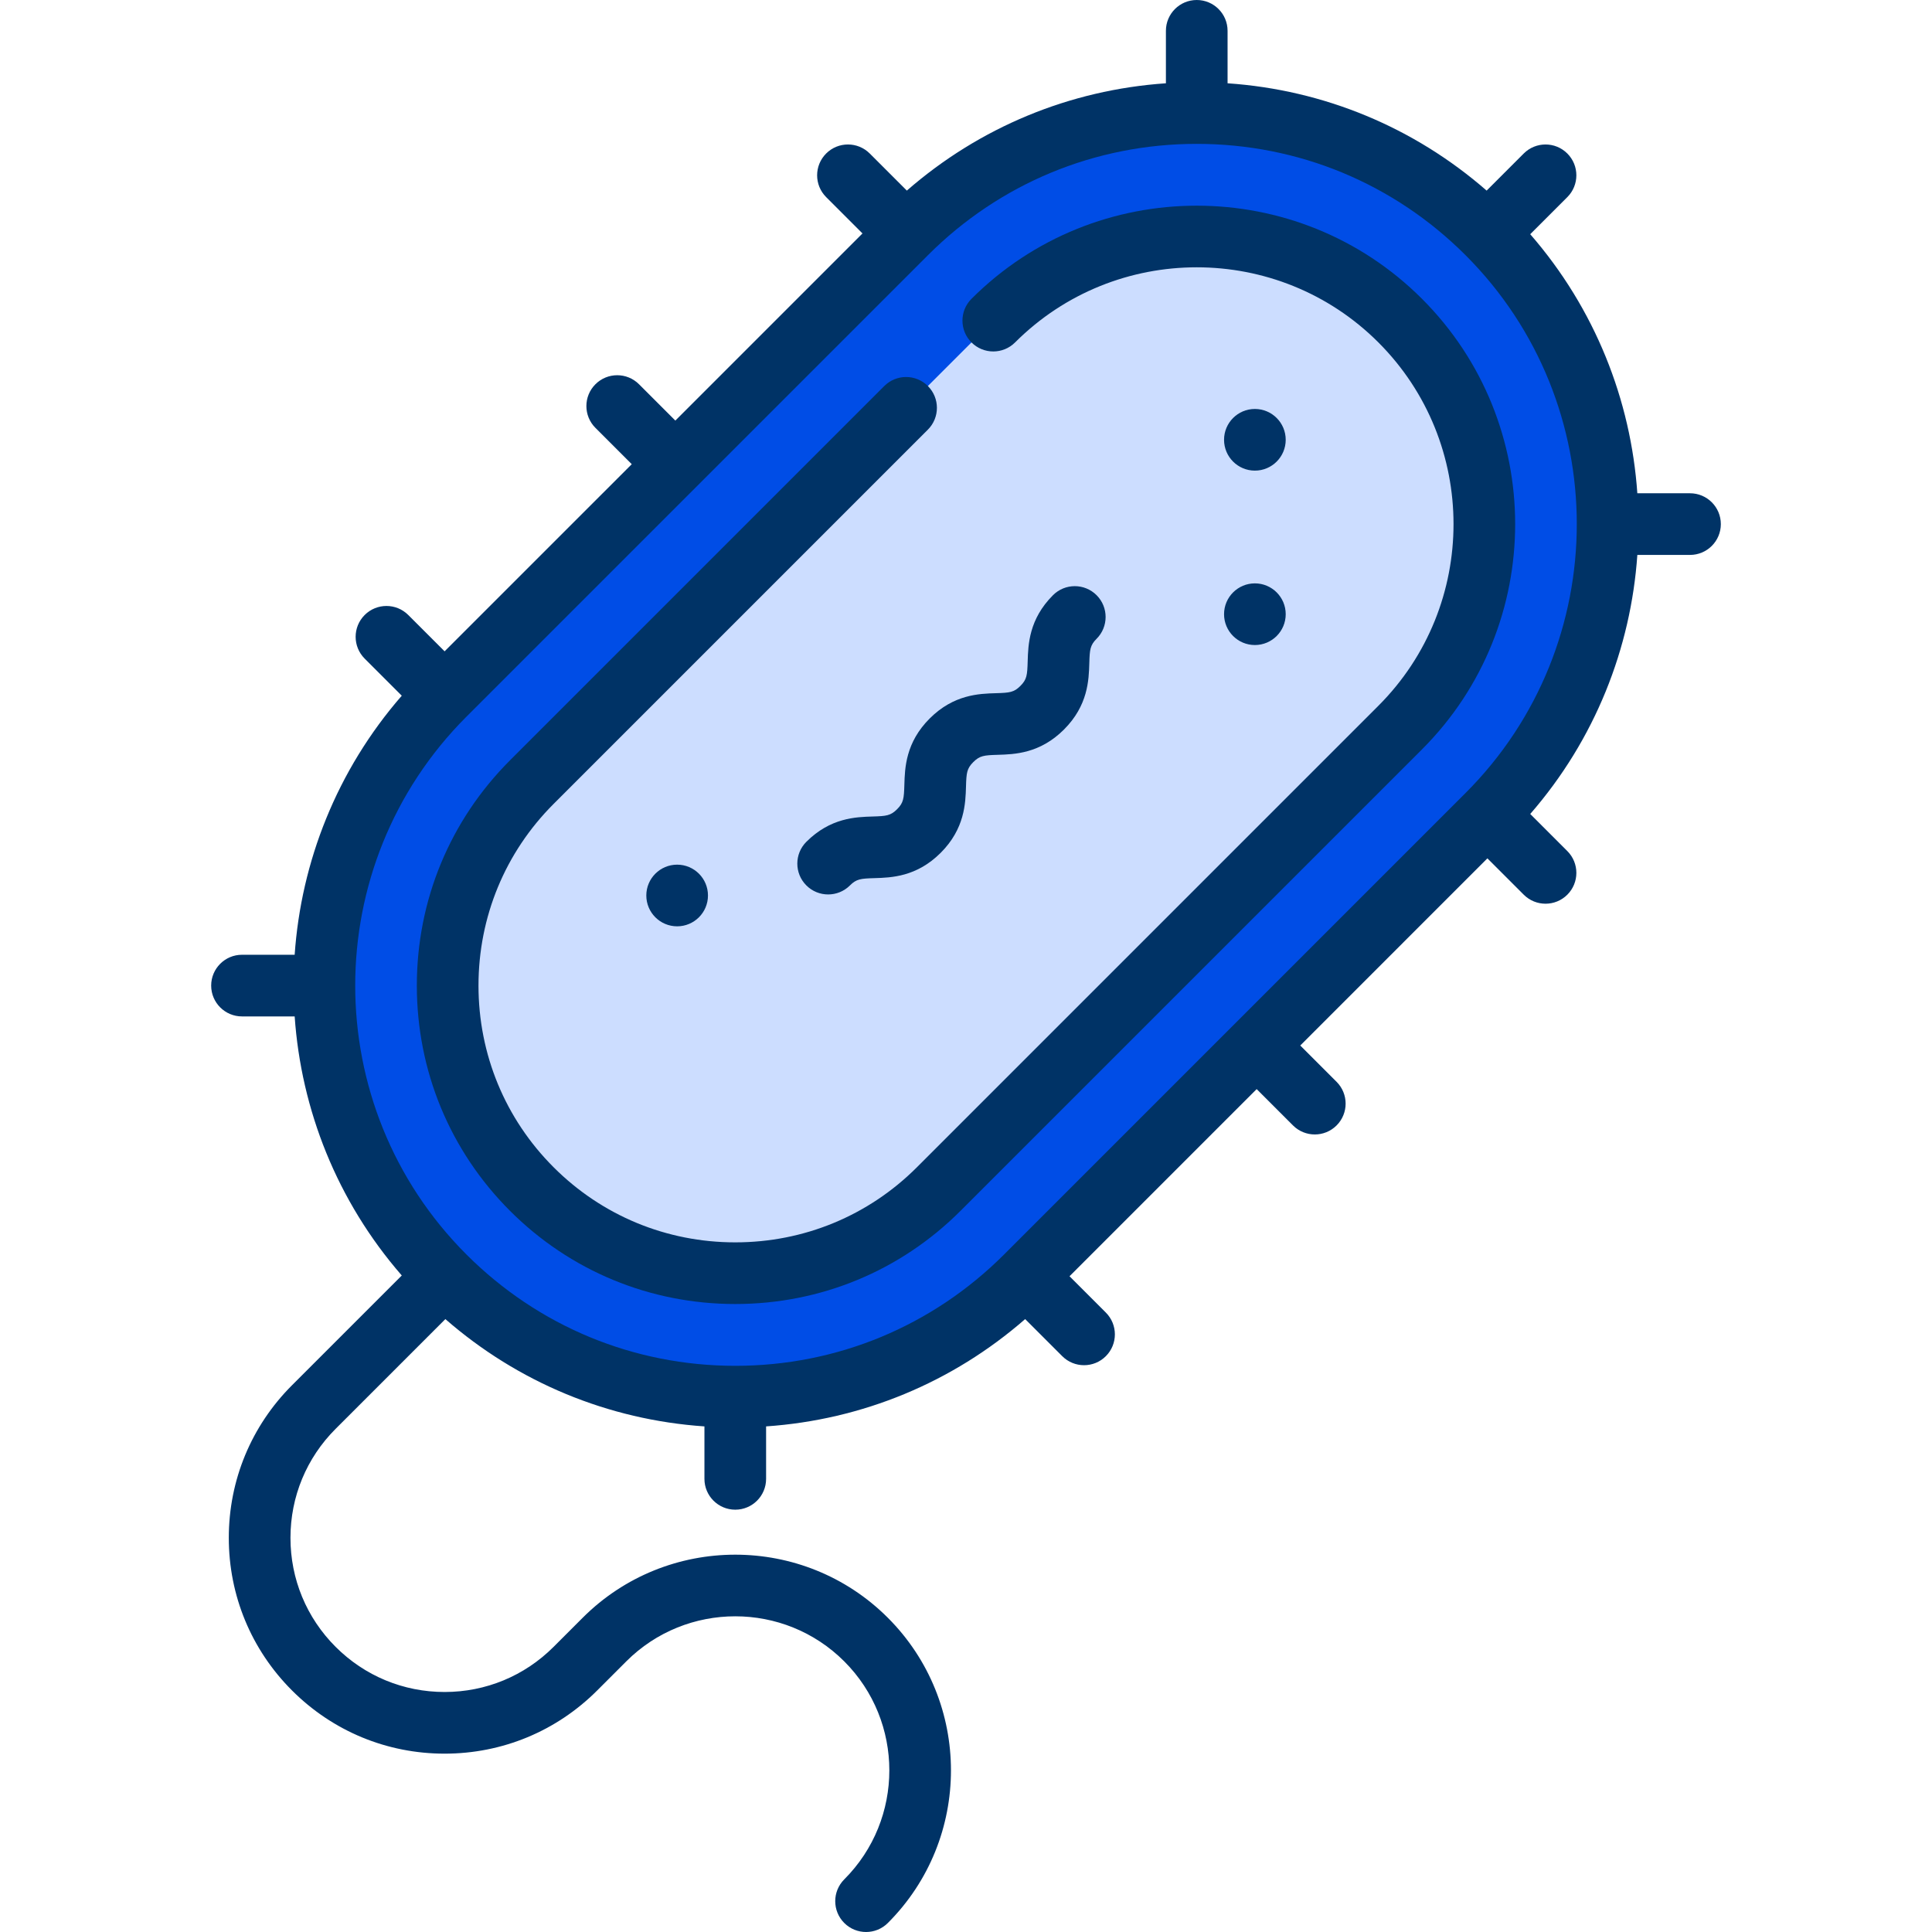
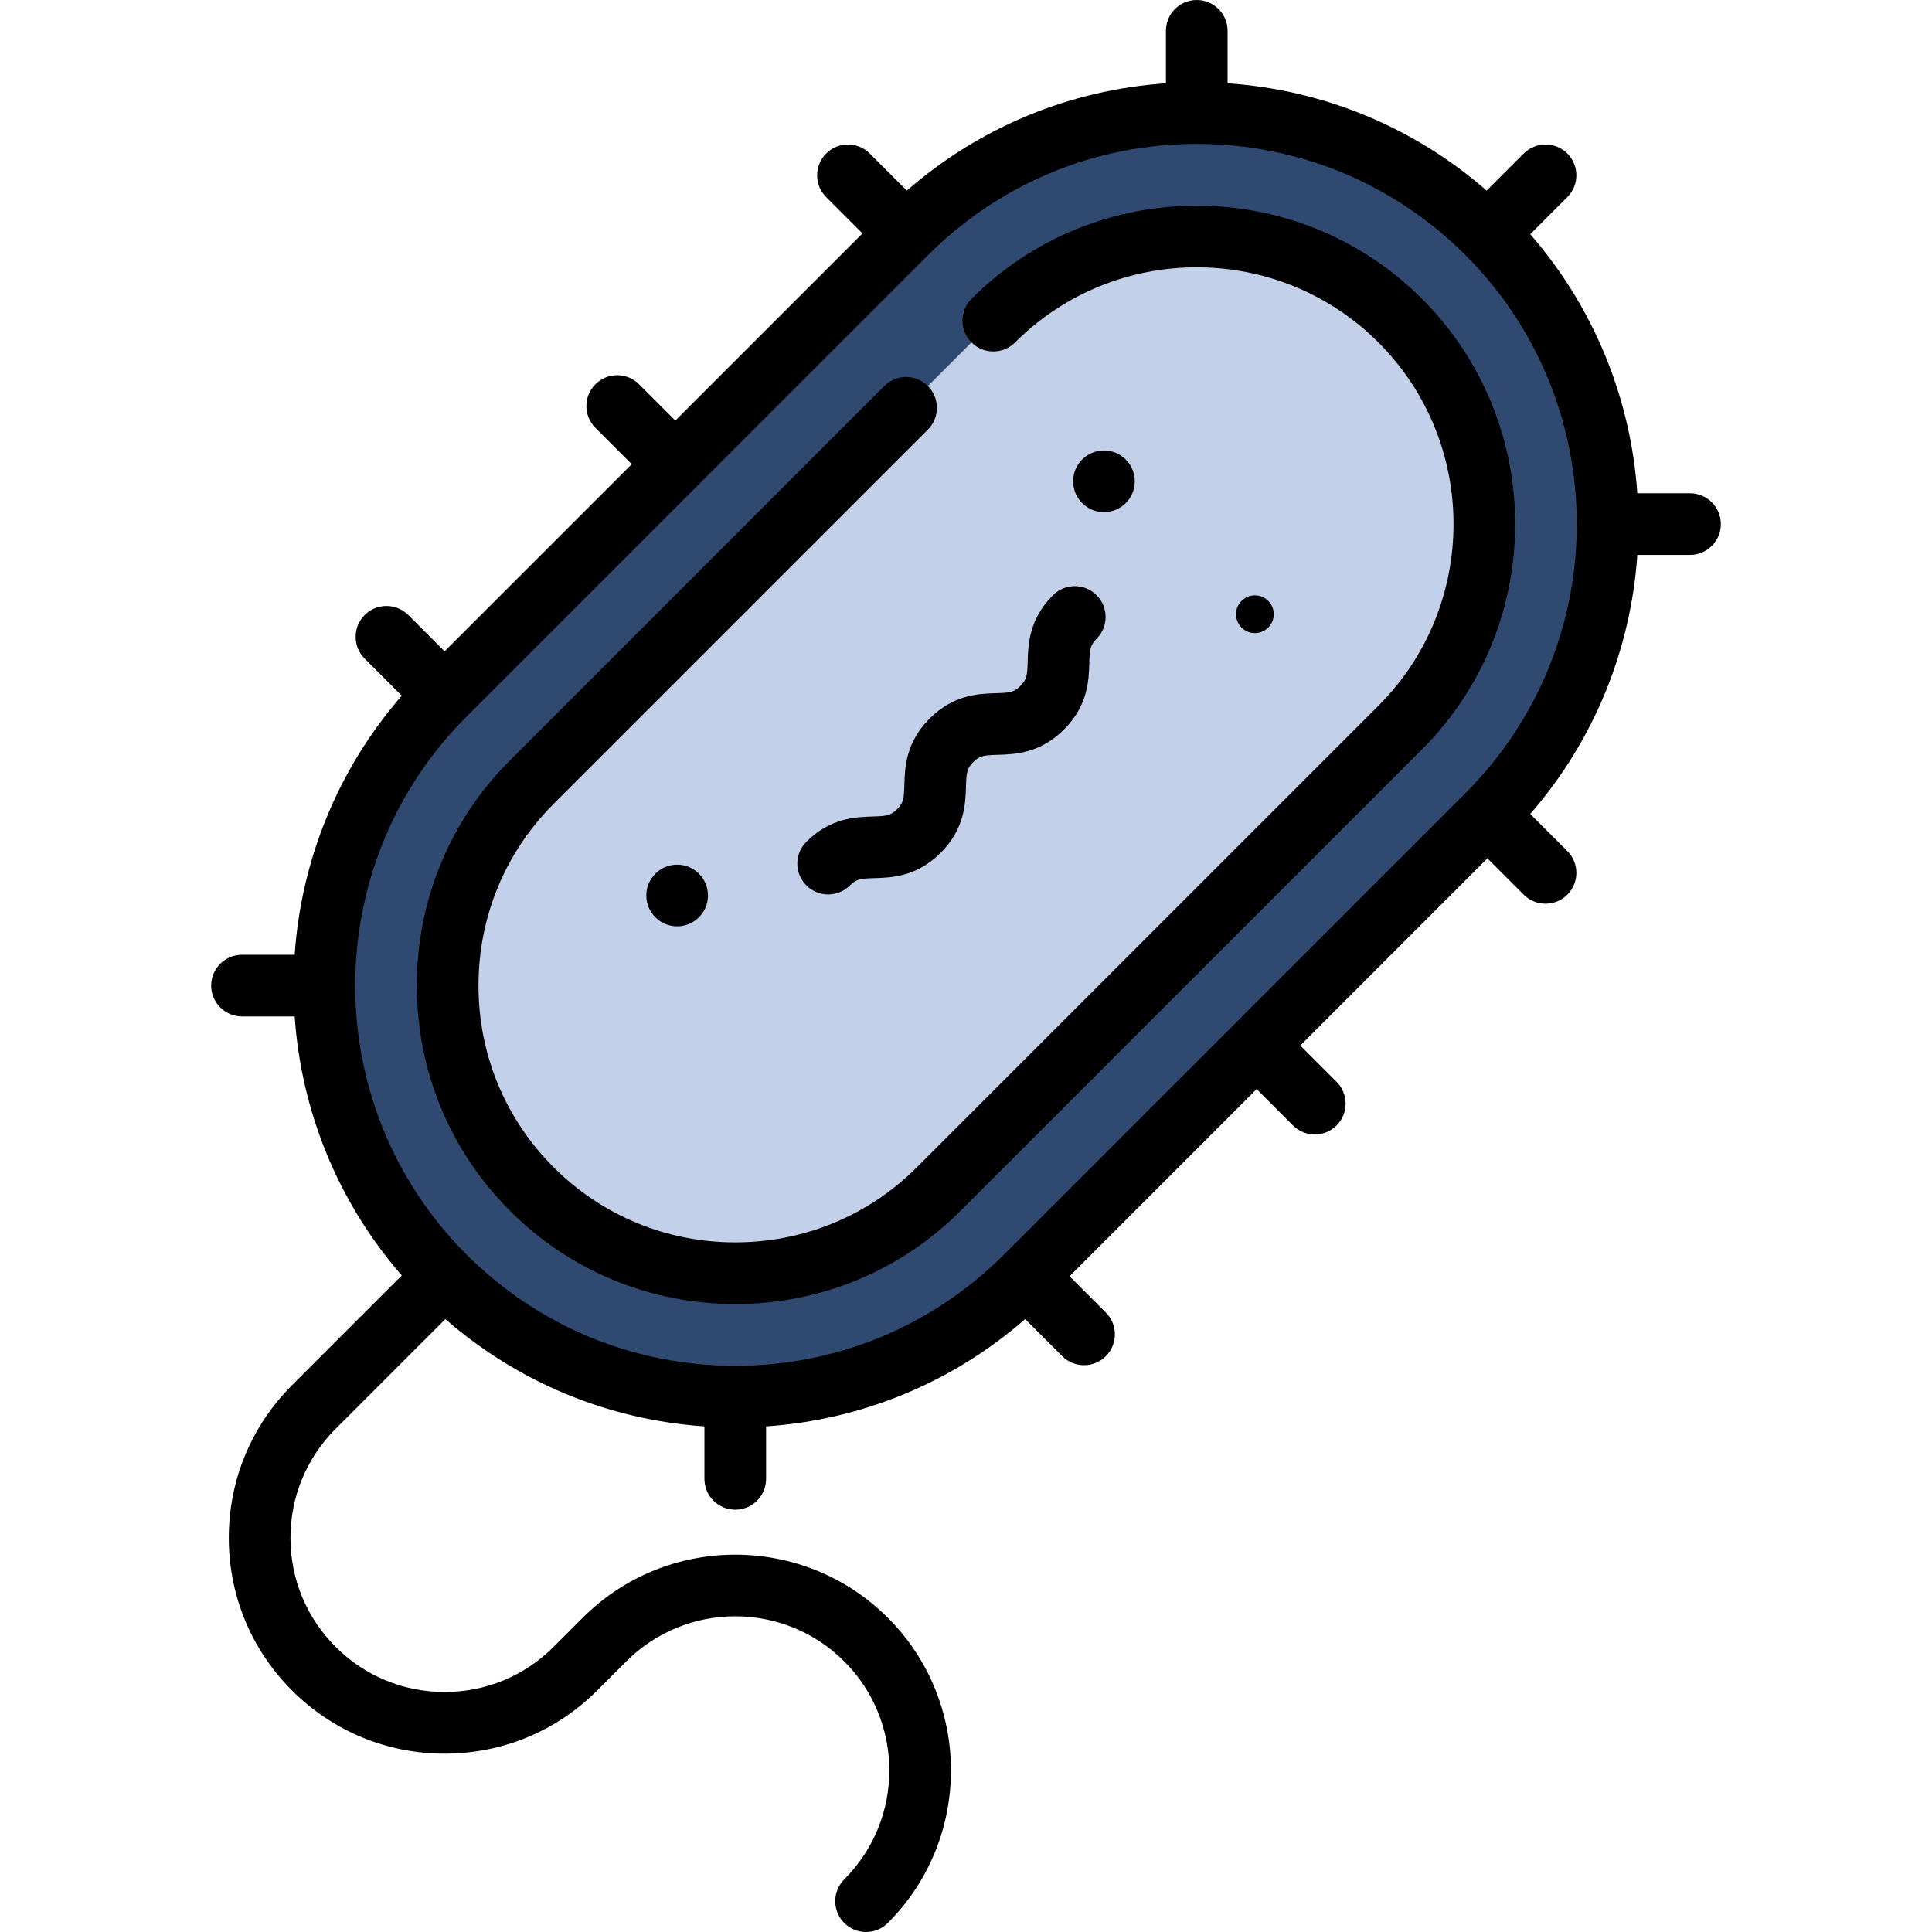
- <svg xmlns="http://www.w3.org/2000/svg" version="1.1" id="Layer_1" x="0px" y="0px" viewBox="0 0 512 512" style="enable-background:new 0 0 512 512;" xml:space="preserve">
-   <path style="fill:#004de6;" d="M117.824,184.162L240.121,61.863c42.541-42.541,111.514-42.541,154.054,0  c42.541,42.541,42.541,111.515,0,154.057L271.88,338.219c-42.541,42.541-111.514,42.541-154.054,0  C75.283,295.677,75.283,226.703,117.824,184.162z" />
-   <path style="fill:#ccddff;" d="M371.068,84.971c-29.73-29.732-78.107-29.732-107.839,0l-23.108,23.108l-99.188,99.189  c-29.732,29.732-29.73,78.108,0,107.84s78.107,29.732,107.839,0L371.068,192.81C400.8,163.08,400.799,114.703,371.068,84.971z" />
+ <svg xmlns="http://www.w3.org/2000/svg" width="512" height="512">
  <g>
-     <path style="fill:#003366;" d="M447.868,130.722h-13.957c-1.709-24.663-11.175-48.88-28.386-68.653l9.834-9.832   c3.191-3.191,3.191-8.364,0-11.554c-3.19-3.191-8.363-3.192-11.554-0.001l-9.83,9.829c-19.263-16.794-43.16-26.694-68.656-28.44   V8.17c0-4.513-3.658-8.17-8.17-8.17c-4.512,0-8.17,3.657-8.17,8.17v13.9c-25.496,1.746-49.393,11.645-68.656,28.44l-9.829-9.829   c-3.191-3.19-8.364-3.191-11.554,0.001c-3.191,3.191-3.191,8.364,0,11.554l9.628,9.628l-49.594,49.595l-9.628-9.628   c-3.191-3.19-8.364-3.19-11.554,0c-3.191,3.192-3.191,8.364,0,11.555l9.628,9.628l-49.596,49.595l-9.629-9.628   c-3.191-3.19-8.364-3.191-11.554,0.001c-3.191,3.191-3.191,8.364,0,11.554l9.832,9.832c-17.212,19.774-26.676,43.991-28.385,68.654   H64.133c-4.512,0-8.17,3.657-8.17,8.17s3.658,8.17,8.17,8.17h13.957c1.709,24.663,11.175,48.88,28.385,68.654l-29.09,29.09   c-10.802,10.802-16.751,25.164-16.751,40.441c0,15.275,5.949,29.638,16.751,40.44c10.802,10.801,25.164,16.75,40.44,16.75   s29.638-5.949,40.44-16.751l7.702-7.702c15.927-15.928,41.844-15.927,57.771-0.001c15.927,15.928,15.927,41.845,0,57.771   c-3.191,3.192-3.191,8.364,0,11.555c1.595,1.595,3.686,2.392,5.777,2.392s4.182-0.797,5.777-2.392   c22.298-22.299,22.298-58.581,0-80.881c-22.299-22.298-58.58-22.298-80.88,0.001l-7.702,7.702   c-7.716,7.716-17.974,11.964-28.885,11.964s-21.17-4.248-28.885-11.964c-7.716-7.715-11.964-17.973-11.964-28.885   c0-10.913,4.25-21.171,11.964-28.886l29.087-29.087c19.263,16.794,43.16,26.692,68.656,28.438v13.901c0,4.513,3.658,8.17,8.17,8.17   c4.512,0,8.17-3.657,8.17-8.17V378.01c25.496-1.745,49.393-11.644,68.656-28.438l9.829,9.829c1.595,1.595,3.686,2.392,5.777,2.392   c2.09,0,4.182-0.797,5.777-2.393c3.191-3.191,3.191-8.364,0-11.554l-9.628-9.628l49.594-49.595l9.629,9.628   c1.595,1.595,3.686,2.392,5.777,2.392c2.09,0,4.182-0.797,5.777-2.393c3.191-3.191,3.191-8.363,0-11.554l-9.628-9.628   l49.594-49.595l9.629,9.628c1.595,1.595,3.686,2.392,5.777,2.392c2.09,0,4.182-0.797,5.777-2.393c3.191-3.191,3.191-8.364,0-11.554   l-9.832-9.832c17.212-19.774,26.676-43.991,28.385-68.654h13.957c4.512,0,8.17-3.657,8.17-8.17   C456.037,134.378,452.38,130.722,447.868,130.722z M388.399,210.143L266.102,332.442c-19.032,19.032-44.335,29.514-71.251,29.514   c-26.915,0-52.219-10.482-71.25-29.514c-39.287-39.287-39.287-103.215,0-142.502L245.898,67.641   c19.028-19.029,44.324-29.509,71.234-29.515c26.943,0.004,52.24,10.485,71.267,29.515   C427.686,106.928,427.686,170.855,388.399,210.143z" />
-     <circle style="fill:#003366;" cx="332.557" cy="162.77" r="8.17" />
-     <circle style="fill:#003366;" cx="332.557" cy="116.549" r="8.17" />
-     <path style="fill:#003366;" d="M257.453,79.193c-3.191,3.192-3.191,8.364,0,11.555c3.191,3.19,8.364,3.19,11.554,0   c26.545-26.545,69.738-26.546,96.284-0.001c26.545,26.546,26.545,69.741,0,96.286L242.995,309.332   c-12.837,12.837-29.934,19.906-48.143,19.906s-35.306-7.069-48.142-19.906c-12.836-12.835-19.905-29.933-19.905-48.142   s7.069-35.307,19.905-48.143l99.188-99.189c3.191-3.192,3.191-8.364,0-11.555c-3.191-3.19-8.364-3.19-11.554,0l-99.188,99.189   c-15.923,15.923-24.691,37.124-24.691,59.698c0,22.575,8.768,43.775,24.691,59.696c15.922,15.923,37.123,24.692,59.696,24.692   s43.774-8.769,59.696-24.691L376.846,198.59c32.917-32.918,32.917-86.478,0-119.396C343.928,46.277,290.368,46.277,257.453,79.193z   " />
-     <circle style="fill:#003366;" cx="179.449" cy="237.314" r="8.17" />
-     <path style="fill:#003366;" d="M237.735,214.454c-1.715,1.715-2.842,1.822-6.486,1.929c-4.451,0.131-11.179,0.329-17.558,6.707   c-3.191,3.191-3.191,8.364,0,11.554c1.596,1.596,3.686,2.393,5.778,2.393c2.09,0,4.182-0.797,5.777-2.392   c1.715-1.715,2.841-1.822,6.485-1.929c4.452-0.131,11.18-0.329,17.56-6.709c6.378-6.378,6.577-13.106,6.708-17.558   c0.108-3.644,0.215-4.77,1.93-6.486c1.715-1.714,2.841-1.821,6.484-1.929c4.451-0.131,11.179-0.329,17.558-6.707   c6.378-6.378,6.576-13.106,6.707-17.557c0.107-3.644,0.215-4.77,1.929-6.485c3.191-3.191,3.19-8.364-0.001-11.554   c-3.191-3.19-8.364-3.191-11.554,0.001c-6.378,6.378-6.576,13.106-6.707,17.557c-0.107,3.644-0.215,4.77-1.928,6.484   c-1.715,1.715-2.841,1.821-6.484,1.929c-4.452,0.131-11.18,0.329-17.559,6.708c-6.378,6.378-6.577,13.106-6.708,17.558   C239.559,211.612,239.451,212.739,237.735,214.454z" />
+     <rect x="-1" y="-1" width="514" height="514" id="canvas_background" fill="none" />
  </g>
  <g>
- </g>
-   <g>
- </g>
-   <g>
- </g>
-   <g>
- </g>
-   <g>
- </g>
-   <g>
- </g>
-   <g>
- </g>
-   <g>
- </g>
-   <g>
- </g>
-   <g>
- </g>
-   <g>
- </g>
-   <g>
- </g>
-   <g>
- </g>
-   <g>
- </g>
-   <g>
- </g>
+     <path d="m117.824,184.162l122.297,-122.299c42.541,-42.541 111.514,-42.541 154.054,0c42.541,42.541 42.541,111.515 0,154.057l-122.295,122.299c-42.541,42.541 -111.514,42.541 -154.054,0c-42.543,-42.542 -42.543,-111.516 -0.002,-154.057z" fill="#2f4970" id="svg_1" />
+     <path d="m371.068,84.971c-29.73,-29.732 -78.107,-29.732 -107.839,0l-23.108,23.108l-99.188,99.189c-29.732,29.732 -29.73,78.108 0,107.84s78.107,29.732 107.839,0l122.296,-122.298c29.732,-29.73 29.731,-78.107 0,-107.839z" fill="#c2d0ea" id="svg_2" />
+     <g id="svg_3">
+       <path d="m447.868,130.722l-13.957,0c-1.709,-24.663 -11.175,-48.88 -28.386,-68.653l9.834,-9.832c3.191,-3.191 3.191,-8.364 0,-11.554c-3.19,-3.191 -8.363,-3.192 -11.554,-0.001l-9.83,9.829c-19.263,-16.794 -43.16,-26.694 -68.656,-28.44l0,-13.901c0,-4.513 -3.658,-8.17 -8.17,-8.17c-4.512,0 -8.17,3.657 -8.17,8.17l0,13.9c-25.496,1.746 -49.393,11.645 -68.656,28.44l-9.829,-9.829c-3.191,-3.19 -8.364,-3.191 -11.554,0.001c-3.191,3.191 -3.191,8.364 0,11.554l9.628,9.628l-49.594,49.595l-9.628,-9.628c-3.191,-3.19 -8.364,-3.19 -11.554,0c-3.191,3.192 -3.191,8.364 0,11.555l9.628,9.628l-49.596,49.595l-9.629,-9.628c-3.191,-3.19 -8.364,-3.191 -11.554,0.001c-3.191,3.191 -3.191,8.364 0,11.554l9.832,9.832c-17.212,19.774 -26.676,43.991 -28.385,68.654l-13.955,0c-4.512,0 -8.17,3.657 -8.17,8.17s3.658,8.17 8.17,8.17l13.957,0c1.709,24.663 11.175,48.88 28.385,68.654l-29.09,29.09c-10.802,10.802 -16.751,25.164 -16.751,40.441c0,15.275 5.949,29.638 16.751,40.44c10.802,10.801 25.164,16.75 40.44,16.75s29.638,-5.949 40.44,-16.751l7.702,-7.702c15.927,-15.928 41.844,-15.927 57.771,-0.001c15.927,15.928 15.927,41.845 0,57.771c-3.191,3.192 -3.191,8.364 0,11.555c1.595,1.595 3.686,2.392 5.777,2.392s4.182,-0.797 5.777,-2.392c22.298,-22.299 22.298,-58.581 0,-80.881c-22.299,-22.298 -58.58,-22.298 -80.88,0.001l-7.702,7.702c-7.716,7.716 -17.974,11.964 -28.885,11.964s-21.17,-4.248 -28.885,-11.964c-7.716,-7.715 -11.964,-17.973 -11.964,-28.885c0,-10.913 4.25,-21.171 11.964,-28.886l29.087,-29.087c19.263,16.794 43.16,26.692 68.656,28.438l0,13.901c0,4.513 3.658,8.17 8.17,8.17c4.512,0 8.17,-3.657 8.17,-8.17l0,-13.902c25.496,-1.745 49.393,-11.644 68.656,-28.438l9.829,9.829c1.595,1.595 3.686,2.392 5.777,2.392c2.09,0 4.182,-0.797 5.777,-2.393c3.191,-3.191 3.191,-8.364 0,-11.554l-9.628,-9.628l49.594,-49.595l9.629,9.628c1.595,1.595 3.686,2.392 5.777,2.392c2.09,0 4.182,-0.797 5.777,-2.393c3.191,-3.191 3.191,-8.363 0,-11.554l-9.628,-9.628l49.594,-49.595l9.629,9.628c1.595,1.595 3.686,2.392 5.777,2.392c2.09,0 4.182,-0.797 5.777,-2.393c3.191,-3.191 3.191,-8.364 0,-11.554l-9.832,-9.832c17.212,-19.774 26.676,-43.991 28.385,-68.654l13.957,0c4.512,0 8.17,-3.657 8.17,-8.17c-0.003,-4.512 -3.66,-8.168 -8.172,-8.168zm-59.469,79.421l-122.297,122.299c-19.032,19.032 -44.335,29.514 -71.251,29.514c-26.915,0 -52.219,-10.482 -71.25,-29.514c-39.287,-39.287 -39.287,-103.215 0,-142.502l122.297,-122.299c19.028,-19.029 44.324,-29.509 71.234,-29.515c26.943,0.004 52.24,10.485 71.267,29.515c39.287,39.287 39.287,103.214 0,142.502z" fill="#000000" id="svg_4" />
+       <circle cx="332.557" cy="162.77" r="5" fill="#000000" id="svg_5" />
+       <circle cx="292.557" cy="127.549" r="8.17" fill="#000000" id="svg_6" />
+       <path d="m257.453,79.193c-3.191,3.192 -3.191,8.364 0,11.555c3.191,3.19 8.364,3.19 11.554,0c26.545,-26.545 69.738,-26.546 96.284,-0.001c26.545,26.546 26.545,69.741 0,96.286l-122.296,122.299c-12.837,12.837 -29.934,19.906 -48.143,19.906s-35.306,-7.069 -48.142,-19.906c-12.836,-12.835 -19.905,-29.933 -19.905,-48.142s7.069,-35.307 19.905,-48.143l99.188,-99.189c3.191,-3.192 3.191,-8.364 0,-11.555c-3.191,-3.19 -8.364,-3.19 -11.554,0l-99.188,99.189c-15.923,15.923 -24.691,37.124 -24.691,59.698c0,22.575 8.768,43.775 24.691,59.696c15.922,15.923 37.123,24.692 59.696,24.692s43.774,-8.769 59.696,-24.691l122.298,-122.297c32.917,-32.918 32.917,-86.478 0,-119.396c-32.918,-32.917 -86.478,-32.917 -119.393,-0.001z" fill="#000000" id="svg_7" />
+       <circle cx="179.449" cy="237.314" r="8.17" fill="#000000" id="svg_8" />
+       <path d="m237.735,214.454c-1.715,1.715 -2.842,1.822 -6.486,1.929c-4.451,0.131 -11.179,0.329 -17.558,6.707c-3.191,3.191 -3.191,8.364 0,11.554c1.596,1.596 3.686,2.393 5.778,2.393c2.09,0 4.182,-0.797 5.777,-2.392c1.715,-1.715 2.841,-1.822 6.485,-1.929c4.452,-0.131 11.18,-0.329 17.56,-6.709c6.378,-6.378 6.577,-13.106 6.708,-17.558c0.108,-3.644 0.215,-4.77 1.93,-6.486c1.715,-1.714 2.841,-1.821 6.484,-1.929c4.451,-0.131 11.179,-0.329 17.558,-6.707c6.378,-6.378 6.576,-13.106 6.707,-17.557c0.107,-3.644 0.215,-4.77 1.929,-6.485c3.191,-3.191 3.19,-8.364 -0.001,-11.554c-3.191,-3.19 -8.364,-3.191 -11.554,0.001c-6.378,6.378 -6.576,13.106 -6.707,17.557c-0.107,3.644 -0.215,4.77 -1.928,6.484c-1.715,1.715 -2.841,1.821 -6.484,1.929c-4.452,0.131 -11.18,0.329 -17.559,6.708c-6.378,6.378 -6.577,13.106 -6.708,17.558c-0.107,3.644 -0.215,4.771 -1.931,6.486l0,-0z" fill="#000000" id="svg_9" />
+     </g>
+     <g id="svg_10" />
+     <g id="svg_11" />
+     <g id="svg_12" />
+     <g id="svg_13" />
+     <g id="svg_14" />
+     <g id="svg_15" />
+     <g id="svg_16" />
+     <g id="svg_17" />
+     <g id="svg_18" />
+     <g id="svg_19" />
+     <g id="svg_20" />
+     <g id="svg_21" />
+     <g id="svg_22" />
+     <g id="svg_23" />
+     <g id="svg_24" />
+   </g>
</svg>
